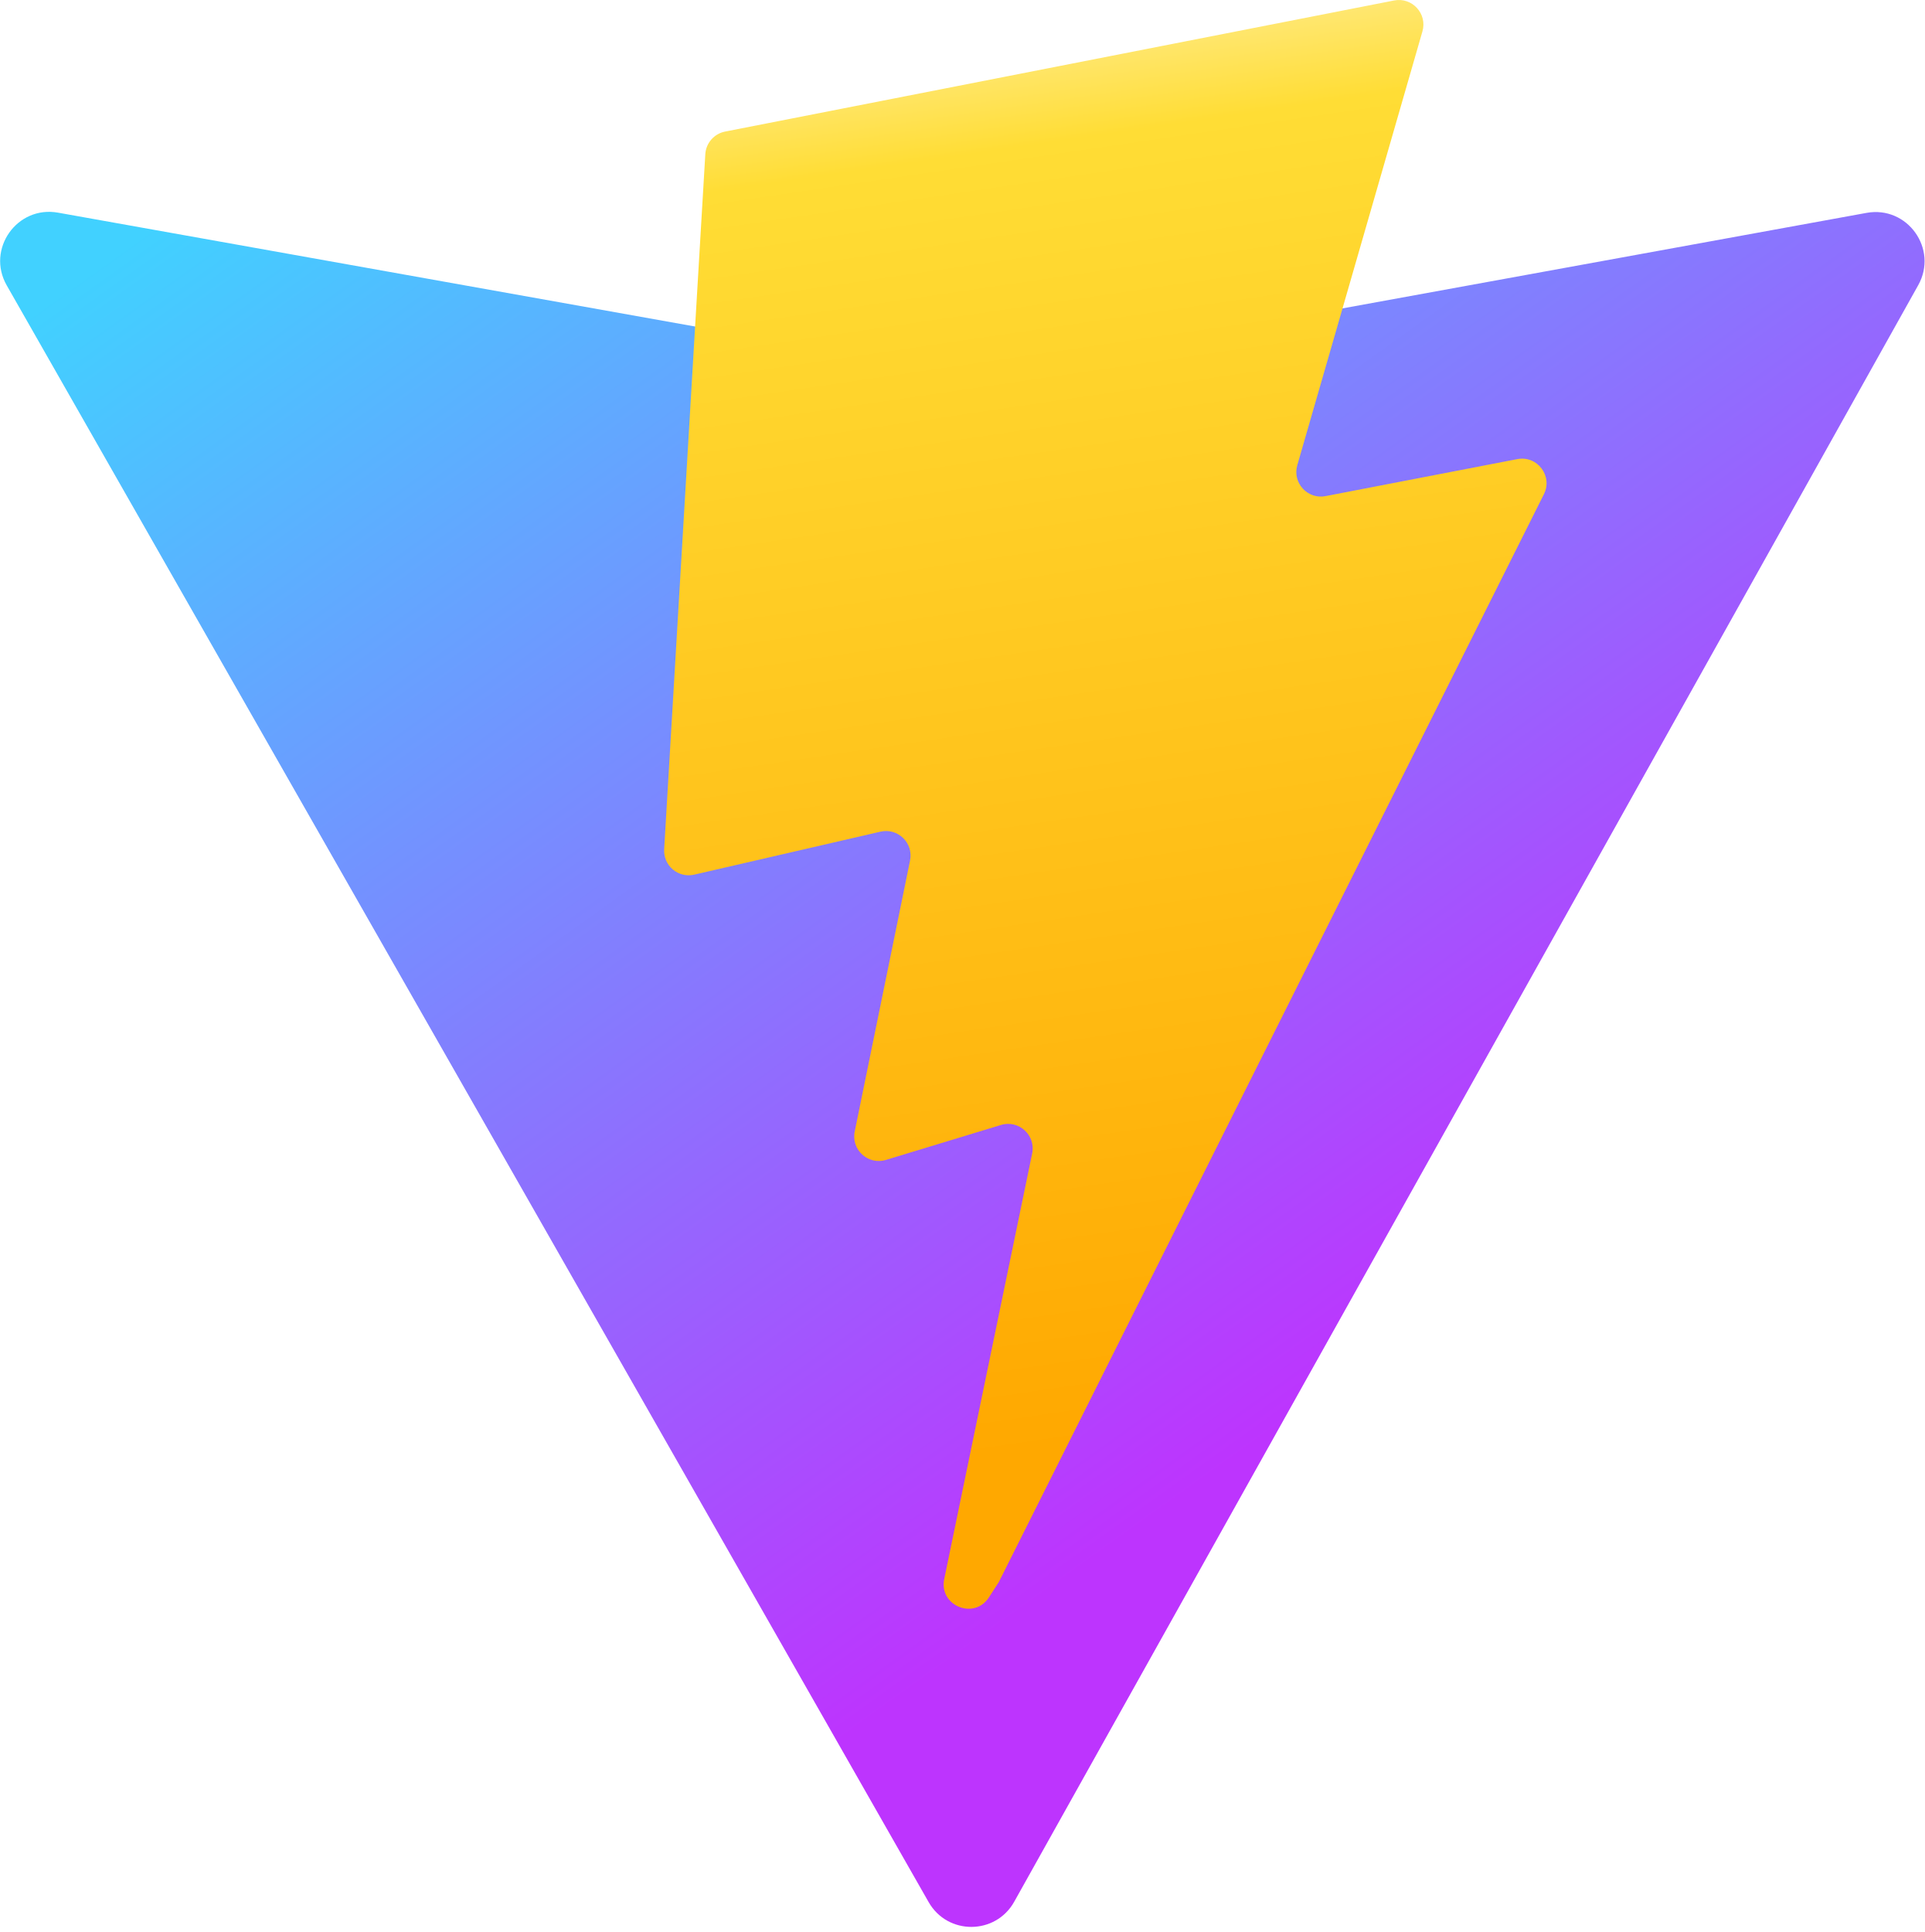
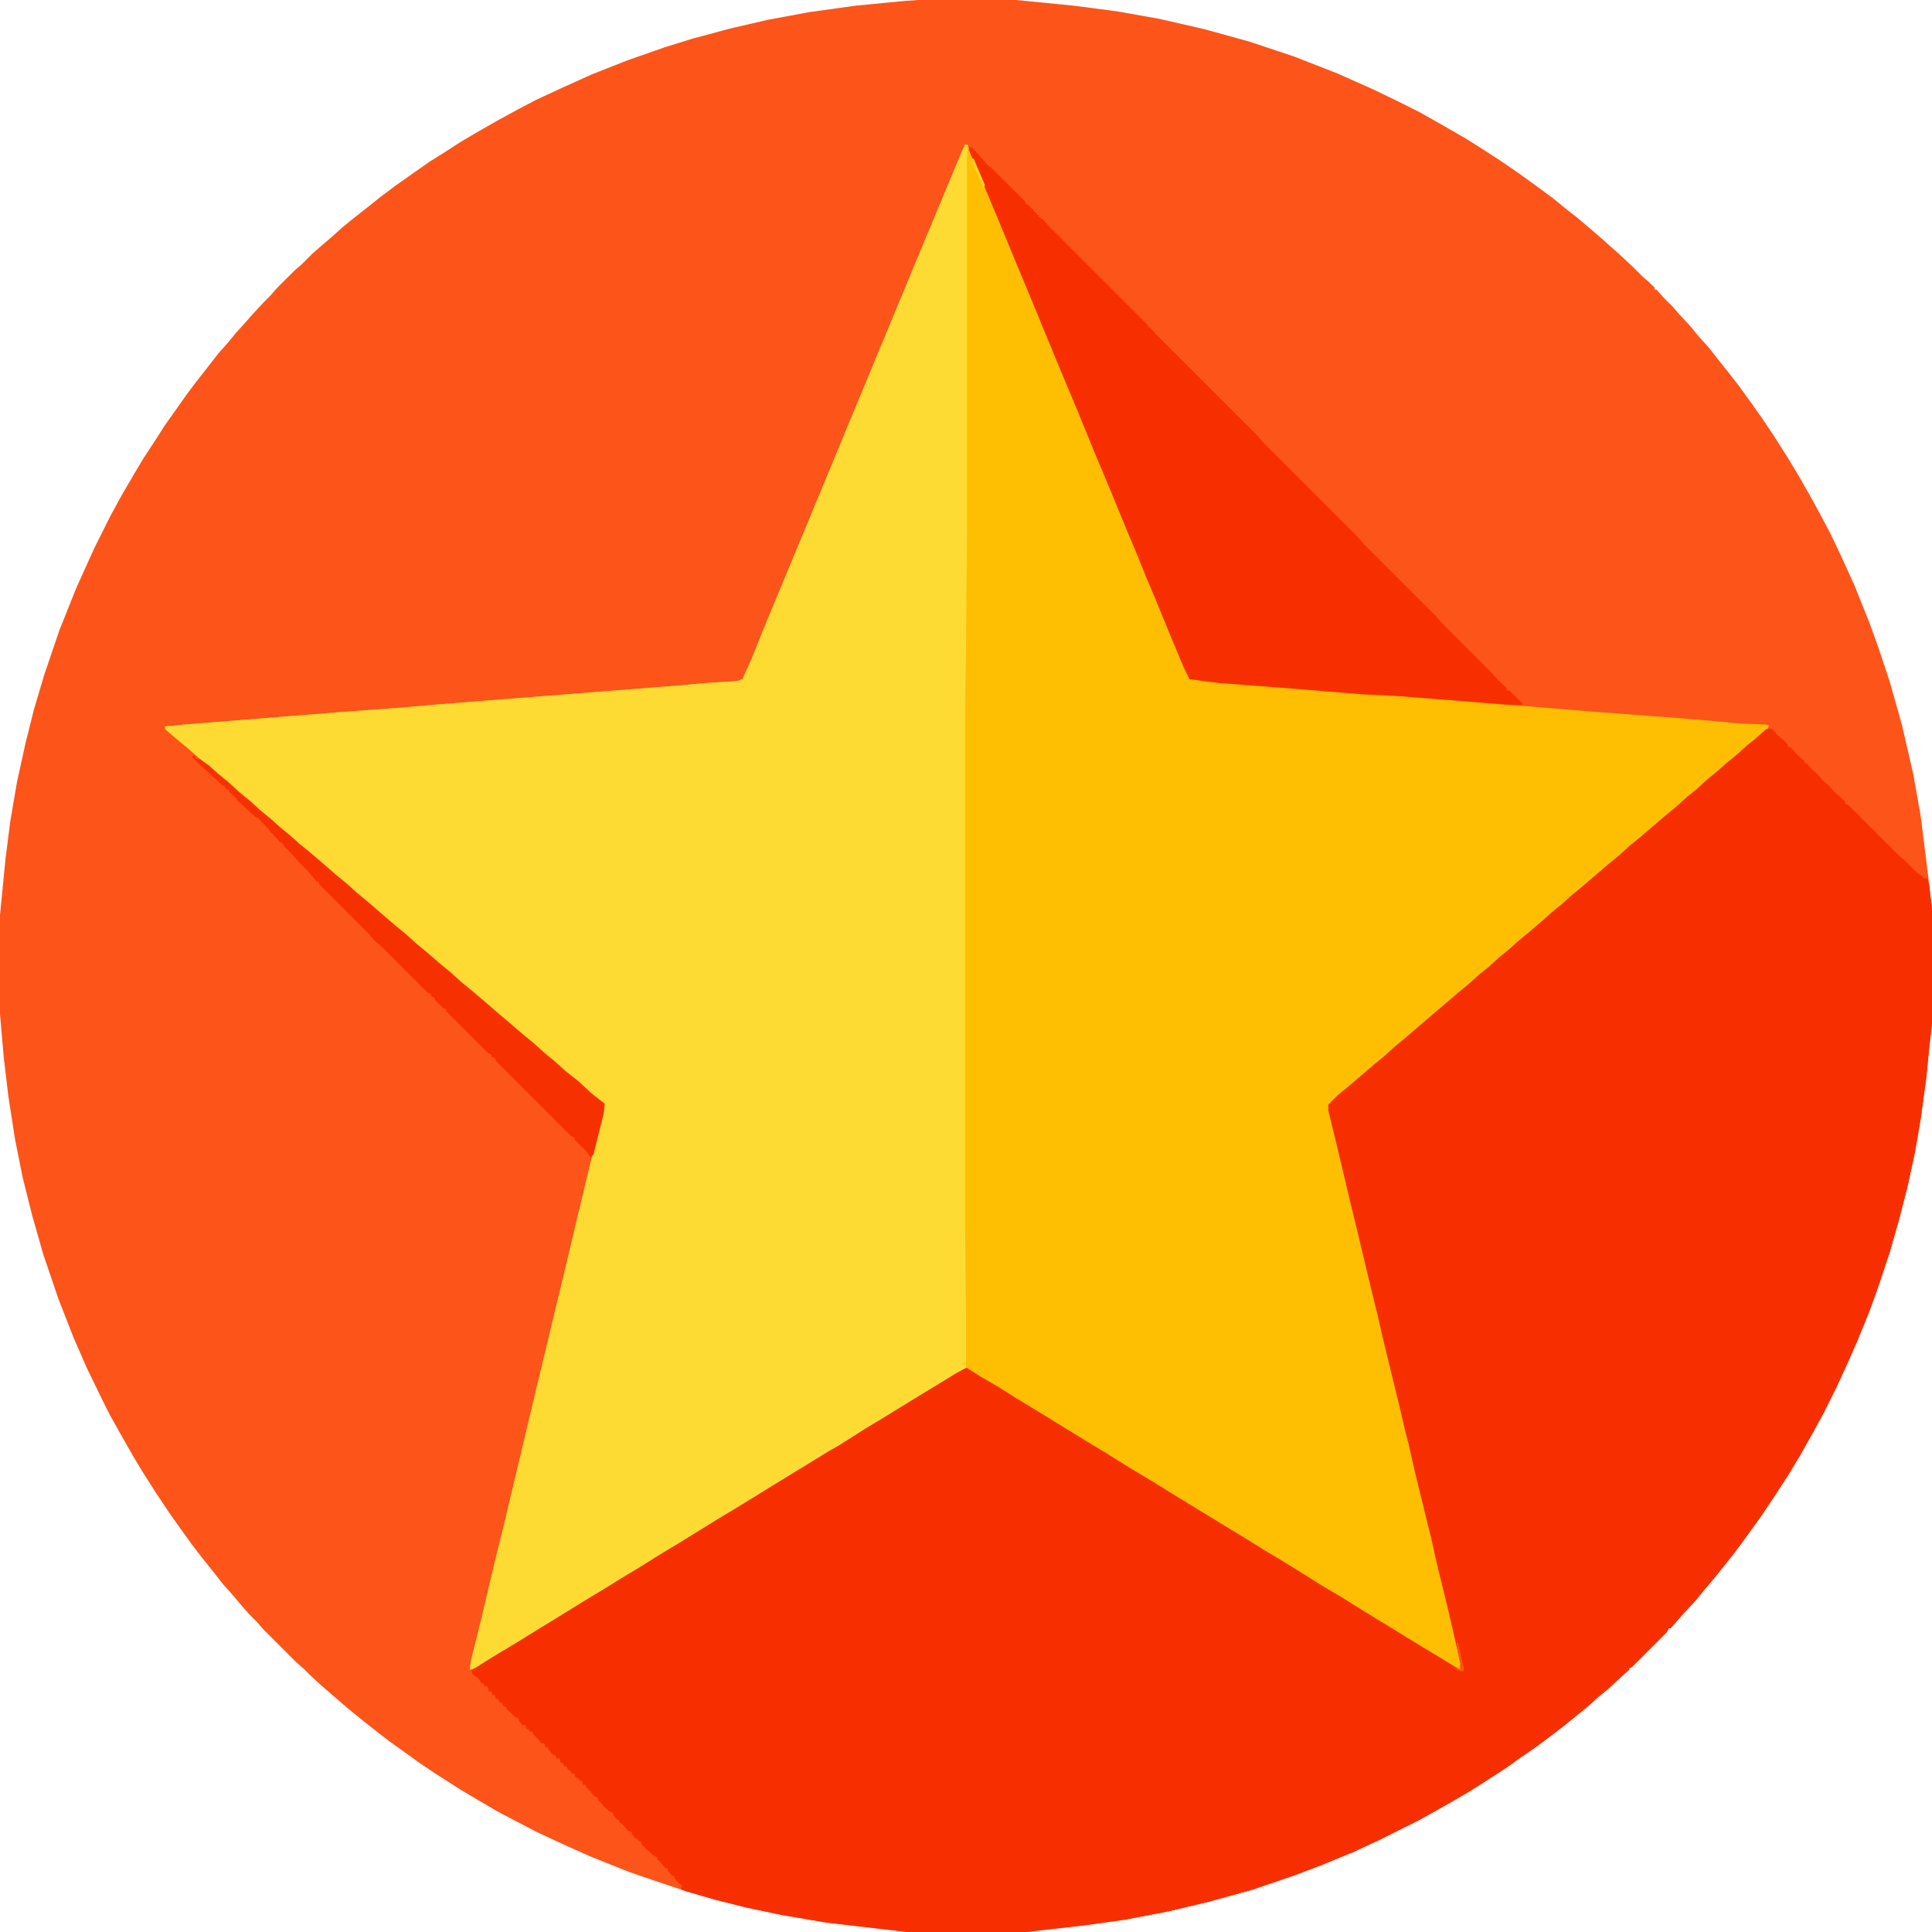
- <svg xmlns="http://www.w3.org/2000/svg" aria-hidden="true" role="img" class="iconify iconify--logos" width="31.88" height="32" preserveAspectRatio="xMidYMid meet" viewBox="0 0 256 257">
-   <defs>
-     <linearGradient id="IconifyId1813088fe1fbc01fb466" x1="-.828%" x2="57.636%" y1="7.652%" y2="78.411%">
-       <stop offset="0%" stop-color="#41D1FF" />
-       <stop offset="100%" stop-color="#BD34FE" />
-     </linearGradient>
-     <linearGradient id="IconifyId1813088fe1fbc01fb467" x1="43.376%" x2="50.316%" y1="2.242%" y2="89.03%">
-       <stop offset="0%" stop-color="#FFEA83" />
-       <stop offset="8.333%" stop-color="#FFDD35" />
-       <stop offset="100%" stop-color="#FFA800" />
-     </linearGradient>
-   </defs>
-   <path fill="url(#IconifyId1813088fe1fbc01fb466)" d="M255.153 37.938L134.897 252.976c-2.483 4.44-8.862 4.466-11.382.048L.875 37.958c-2.746-4.814 1.371-10.646 6.827-9.67l120.385 21.517a6.537 6.537 0 0 0 2.322-.004l117.867-21.483c5.438-.991 9.574 4.796 6.877 9.62Z" />
-   <path fill="url(#IconifyId1813088fe1fbc01fb467)" d="M185.432.063L96.44 17.501a3.268 3.268 0 0 0-2.634 3.014l-5.474 92.456a3.268 3.268 0 0 0 3.997 3.378l24.777-5.718c2.318-.535 4.413 1.507 3.936 3.838l-7.361 36.047c-.495 2.426 1.782 4.5 4.151 3.78l15.304-4.649c2.372-.72 4.652 1.36 4.15 3.788l-11.698 56.621c-.732 3.542 3.979 5.473 5.943 2.437l1.313-2.028l72.516-144.72c1.215-2.423-.88-5.186-3.54-4.672l-25.505 4.922c-2.396.462-4.435-1.77-3.759-4.114l16.646-57.705c.677-2.35-1.37-4.583-3.769-4.113Z" />
+ <svg xmlns="http://www.w3.org/2000/svg" version="1.1" viewBox="0 0 2048 2048" width="512" height="512">
+   <path transform="translate(973)" d="m0 0h104l61 6 46 6 45 8 48 11 47 13 48 16 46 18 36 16 25 12 26 13 23 13 26 15 19 12 17 11 19 13 18 13 19 14 16 13 9 7 13 11 14 12 10 9 8 7 15 14 10 10 8 7 5 5v2h2l7 8 10 10 7 8 12 13 9 11 10 11 11 14 12 15 10 13 13 18 12 17 12 18 14 22 12 20 12 21 12 22 9 17 11 23 15 33 16 40 9 25 12 36 13 46 12 52 8 45 8 64 4 35v121l-3 26-3 31-6 44-6 35-8 37-9 35-10 35-12 36-9 25-13 32-11 25-12 26-13 26-12 22-13 23-12 20-15 23-14 21-13 18-8 11-9 12-20 25-11 13-9 11-13 14-7 8-6 7h-2l-2 4-38 38h-2v2l-8 7-14 13-11 9-11 10-11 9-15 12-9 7-20 15-19 13-11 8-23 15-19 12-26 15-25 14-42 21-28 13-34 14-29 11-44 15-47 13-42 10-47 9-43 6-62 7h-125l-86-10-47-8-38-8-32-8-31-9-36-12-26-9-40-16-29-13-28-13-23-12-19-10-17-10-22-13-25-16-18-12-18-13-14-10-13-10-14-11-16-13-14-12-15-13-12-11-7-7-8-7-35-35-7-8-8-8-7-8-11-13-9-10-11-14-12-15-10-13-13-18-12-17-14-21-14-22-9-15-16-28-10-18-8-16-16-33-14-32-16-41-16-47-12-42-10-40-8-40-7-45-5-42-4-46v-105l6-61 5-39 7-41 9-41 9-36 11-37 16-47 18-45 19-42 17-34 12-22 14-24 9-15 15-23 7-11 24-34 9-12 11-14 14-18 9-10 9-11 10-11 7-8 12-13 7-7 7-8 19-19 8-7 11-11 8-7 14-12 10-9 11-9 14-11 15-12 16-12 17-12 20-14 16-10 17-11 17-10 21-12 22-12 19-10 28-13 31-14 38-15 40-14 29-9 41-11 39-9 43-8 50-7 52-5z" fill="#FD5419" />
+   <path transform="translate(1023,153)" d="m0 0 3 1 9 21 16 38 34 82 15 36 15 37 13 31 20 48 15 37 19 45 20 49 10 23 5 13 15 36 18 44 10 23 1 2 31 4 66 5 176 14 61 5 29 2 60 5 93 7 36 3 32 3 28 1 2 1-1 4-11 9-10 9-11 9-10 9-10 8-10 9-11 9-11 10-11 9-11 10-11 9-14 12-11 9-11 10-11 9-15 13-11 9-10 9-11 9-9 8-11 9-12 11-10 8-15 13-42 36-11 9-11 10-11 9-56 48-11 9-10 9-11 9-9 8-11 9-13 12-1 1 1 9 14 59 9 38 11 45 9 39 13 52 7 31 11 45 5 22 3 12 7 29 13 54 5 22 3 12 16 66 7 31 6 26v8l-8-4-28-17-18-11-13-8-28-17-21-13-23-14-18-11-39-24-23-14-21-13-15-9-13-8-23-14-47-29-10-6-31-19-13-8-23-14-21-13-23-14-18-11-19-12-24-14-4-3-5 1-20 12-28 17-39 24-15 9-30 19-9 5-26 16-36 22-21 13-18 11-15 9-47 29-15 9-24 15-20 12-16 10-20 12-21 13-13 8-18 11-21 13-20 12-13 8-11 7-6 2 1-9 11-44 12-51 12-49 11-46 25-105 12-50 15-62 13-55 12-50 16-66 2-7v-6l-10-8-10-9-8-7-16-13-11-10-11-9-10-9-11-9-42-36-13-11-11-9-12-11-10-8-15-13-13-11-8-7-14-12-11-9-15-13-42-36-11-9-11-10-10-8-9-8-11-9-10-9-11-9-10-9-11-9-12-11-11-9-11-10-11-9-9-8-11-9-13-11v-3l21-2 163-13 67-5 35-3 50-4 204-16 34-3 32-2 6-2 9-20 17-42 15-36 12-29 15-36 12-29 17-41 19-46 15-36 19-46 15-36 17-41 50-120z" fill="#FEBF03" />
+   <path transform="translate(1875,772)" d="m0 0 4 1 5 6 7 6 4 4v2l4 2 6 7 8 7v2h2l6 7 6 5 6 7 6 5 5 6 7 6 5 5v2l4 2 52 52 8 7 12 12 6 4 1 2h4l2 7 3 26v121l-3 26-3 31-6 44-6 35-8 37-9 35-10 35-12 36-9 25-13 32-11 25-12 26-13 26-12 22-13 23-12 20-15 23-14 21-13 18-8 11-9 12-20 25-11 13-9 11-13 14-7 8-6 7h-2l-2 4-38 38h-2v2l-8 7-14 13-11 9-11 10-11 9-15 12-9 7-20 15-19 13-11 8-23 15-19 12-26 15-25 14-42 21-28 13-34 14-29 11-44 15-47 13-42 10-47 9-43 6-62 7h-125l-86-10-47-8-38-8-32-8-31-9-6-2 1-5-3-1-5-6v-2l-3-1-4-5v-2l-3-1-5-6-3-3v-2l-4-2-8-7-5-5v-2l-4-2v-2h-2l-4-4v-3l-4-1-6-7-4-3v-2h-2l-4-5v-2l-4-2-5-4-4-5-3-3v-2l-4-2-6-7-3-3v-2h-3l-1-4-3-1-1-2-3-1-1-4h-3l-1-3-3-1-1-3-3-1-1-3-3-1-1-4h-3l-1-3-3-1-5-6v-2h-3l-1-4h-3l-5-6-4-4v-2l-4-1v-2h-3l-1-5-3 1-4-5v-2l-4-2-5-5-4-3v-2l-4-2v-2l-4-2v-2l-4-2v-3h-3l-1-4h-3l-1-5-4-1v-2l-3-1-3-5-6-4-1-4 7-6 36-22 28-17 16-10 20-12 19-12 15-9 31-19 23-14 16-10 20-12 19-12 15-9 31-19 23-14 16-10 20-12 30-19 9-5 24-15 22-13 19-12 20-12 26-16 15-9 5-1 14 9 19 11 19 12 28 17 52 32 15 9 16 10 13 8 20 12 47 29 15 9 13 8 23 14 21 13 15 9 26 16 19 12 22 13 24 15 23 14 39 24 20 12 13 8 7 4v-7l-7-31-7-30-11-45-6-27-4-16-13-53-7-31-3-11-5-22-11-45-8-33-5-22-11-45-10-42-9-37-13-55-10-41v-6l10-10 11-9 28-24 11-9 11-10 11-9 15-13 14-12 13-11 14-12 11-9 11-10 10-8 11-10 11-9 10-9 11-9 14-12 10-9 11-9 10-9 11-9 28-24 11-9 11-10 11-9 28-24 11-9 11-10 10-8 12-11 11-9 9-8 11-9 10-9 11-9 10-9z" fill="#F72F00" />
+   <path transform="translate(1023,153)" d="m0 0 3 1-1 13v395l-1 127-1 58v548l1 104v51l-11 6-13 8-28 17-39 24-15 9-30 19-9 5-26 16-36 22-21 13-18 11-15 9-47 29-15 9-24 15-20 12-16 10-20 12-21 13-13 8-18 11-21 13-20 12-13 8-11 7-6 2 1-9 11-44 12-51 12-49 11-46 25-105 12-50 15-62 13-55 12-50 16-66 2-7v-6l-10-8-10-9-8-7-16-13-11-10-11-9-10-9-11-9-42-36-13-11-11-9-12-11-10-8-15-13-13-11-8-7-14-12-11-9-15-13-42-36-11-9-11-10-10-8-9-8-11-9-10-9-11-9-10-9-11-9-12-11-11-9-11-10-11-9-9-8-11-9-13-11v-3l21-2 163-13 67-5 35-3 50-4 204-16 34-3 32-2 6-2 9-20 17-42 15-36 12-29 15-36 12-29 17-41 19-46 15-36 19-46 15-36 17-41 50-120z" fill="#FEDB33" />
+   <path transform="translate(1027,155)" d="m0 0 4 2 9 10 6 7 8 7 33 33v2l4 2 6 7 2 1v2h2v2h2v2h2l7 8 105 105v2h2l7 8 107 107 7 8 99 99 7 8 75 75 7 8 54 54 7 8 8 7v2l4 2 13 13v1h-13l-115-9-42-2-86-7-66-5-31-4-6-12-13-31-16-39-13-31-8-20-11-26-16-39-18-43-18-44-18-43-19-46-14-34-15-36-19-46-18-43-12-28z" fill="#F72F00" />
+   <path transform="translate(204,801)" d="m0 0h3v3l5 1 9 6 10 9 11 9 12 11 11 9 11 10 11 9 10 9 11 9 10 9 10 8 14 12 15 13 11 9 11 10 11 9 15 13 14 12 11 9 11 10 11 9 15 13 11 9 11 10 11 9 13 11 15 13 13 11 14 12 11 9 11 10 11 9 11 10 14 11 14 13 14 11-1 10-11 44-3 3-4-6-13-13v-2l-4-2-79-79-1-3-4-2v-2l-4-2-44-44v-2l-4-2-8-8v-2l-4-2v-2l-4-2-50-50-6-5-6-7-53-53v-2h-2l-9-11-10-10-7-8-9-9v-2h-2v-2h-2l-7-8-5-5v-2h-2v-2h-2v-2h-2v-2h-2v-2h-2v-2l-4-2-7-6-5-5-8-7v-2h-2v-2h-2v-2l-4-2v-2l-4-2v-2l-4-2-16-15-8-7-7-7z" fill="#F73000" />
+   <path transform="translate(1030,168)" d="m0 0h2l12 28-1 4-5-11-5-12-3-5z" fill="#FED326" />
+   <path transform="translate(1544,1741)" d="m0 0 2 2 6 26-1 3-5-1-4-3 5 1 1 1v-7l-4-18z" fill="#FD5419" />
</svg>
